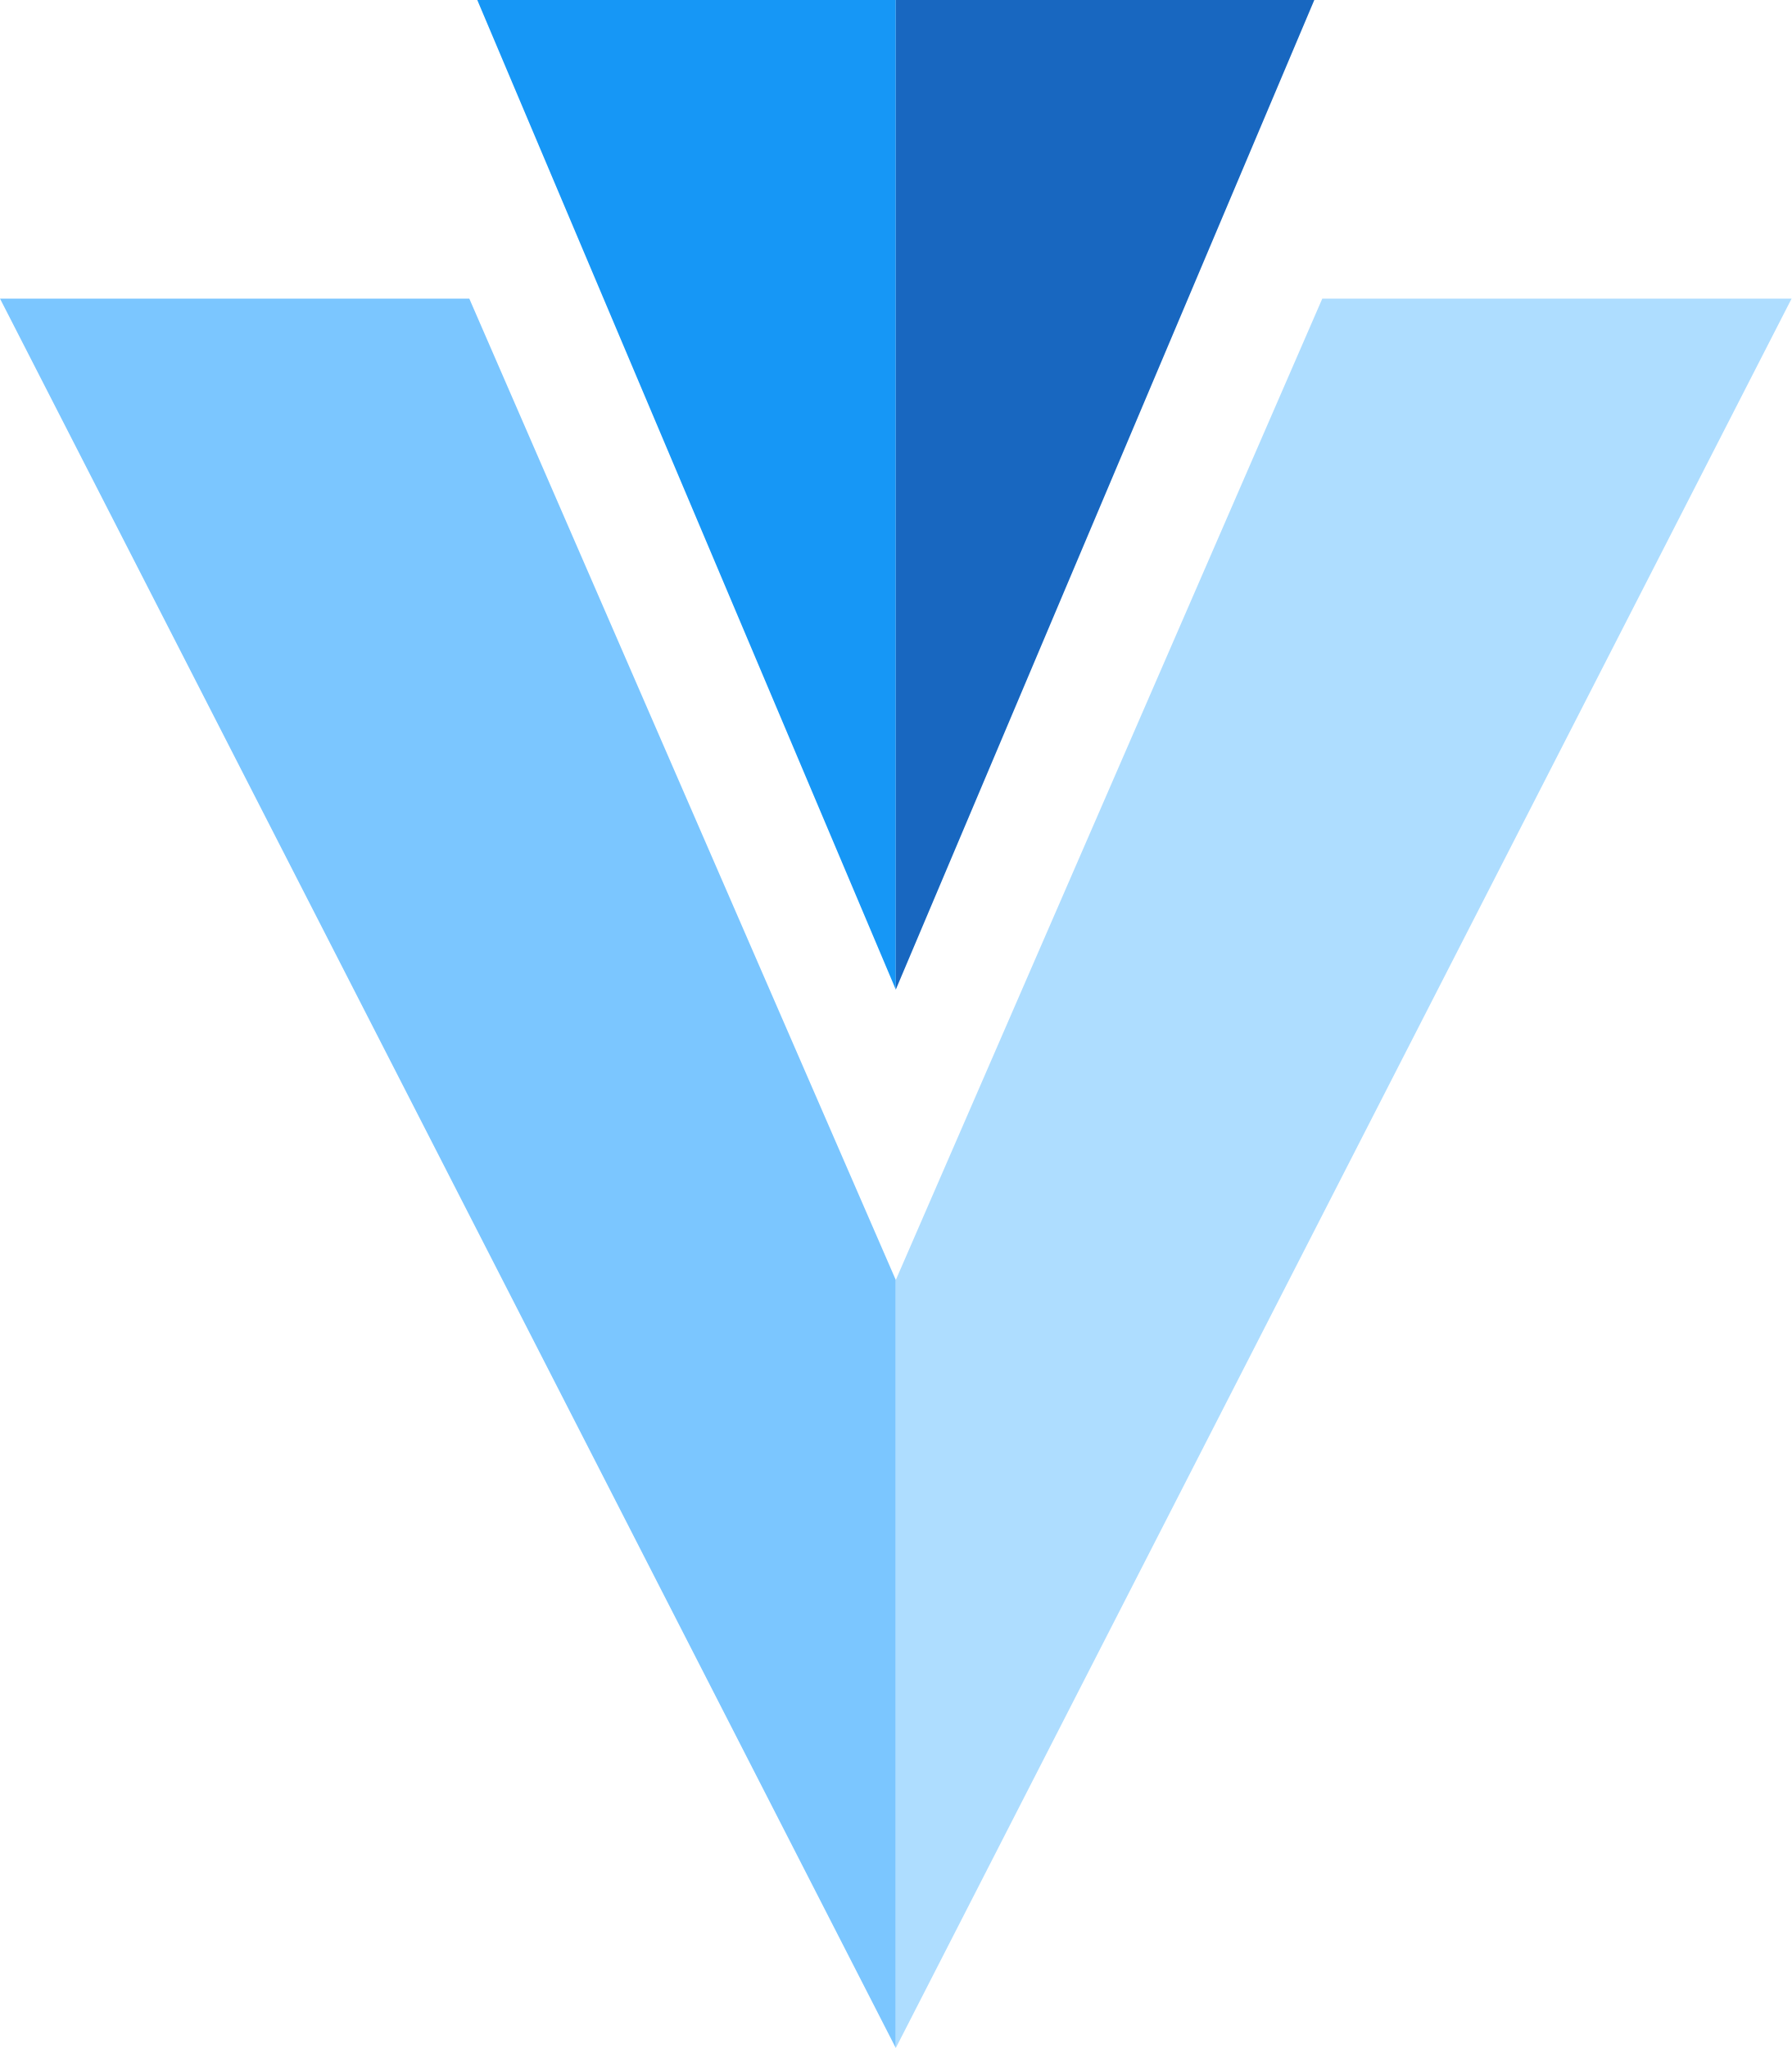
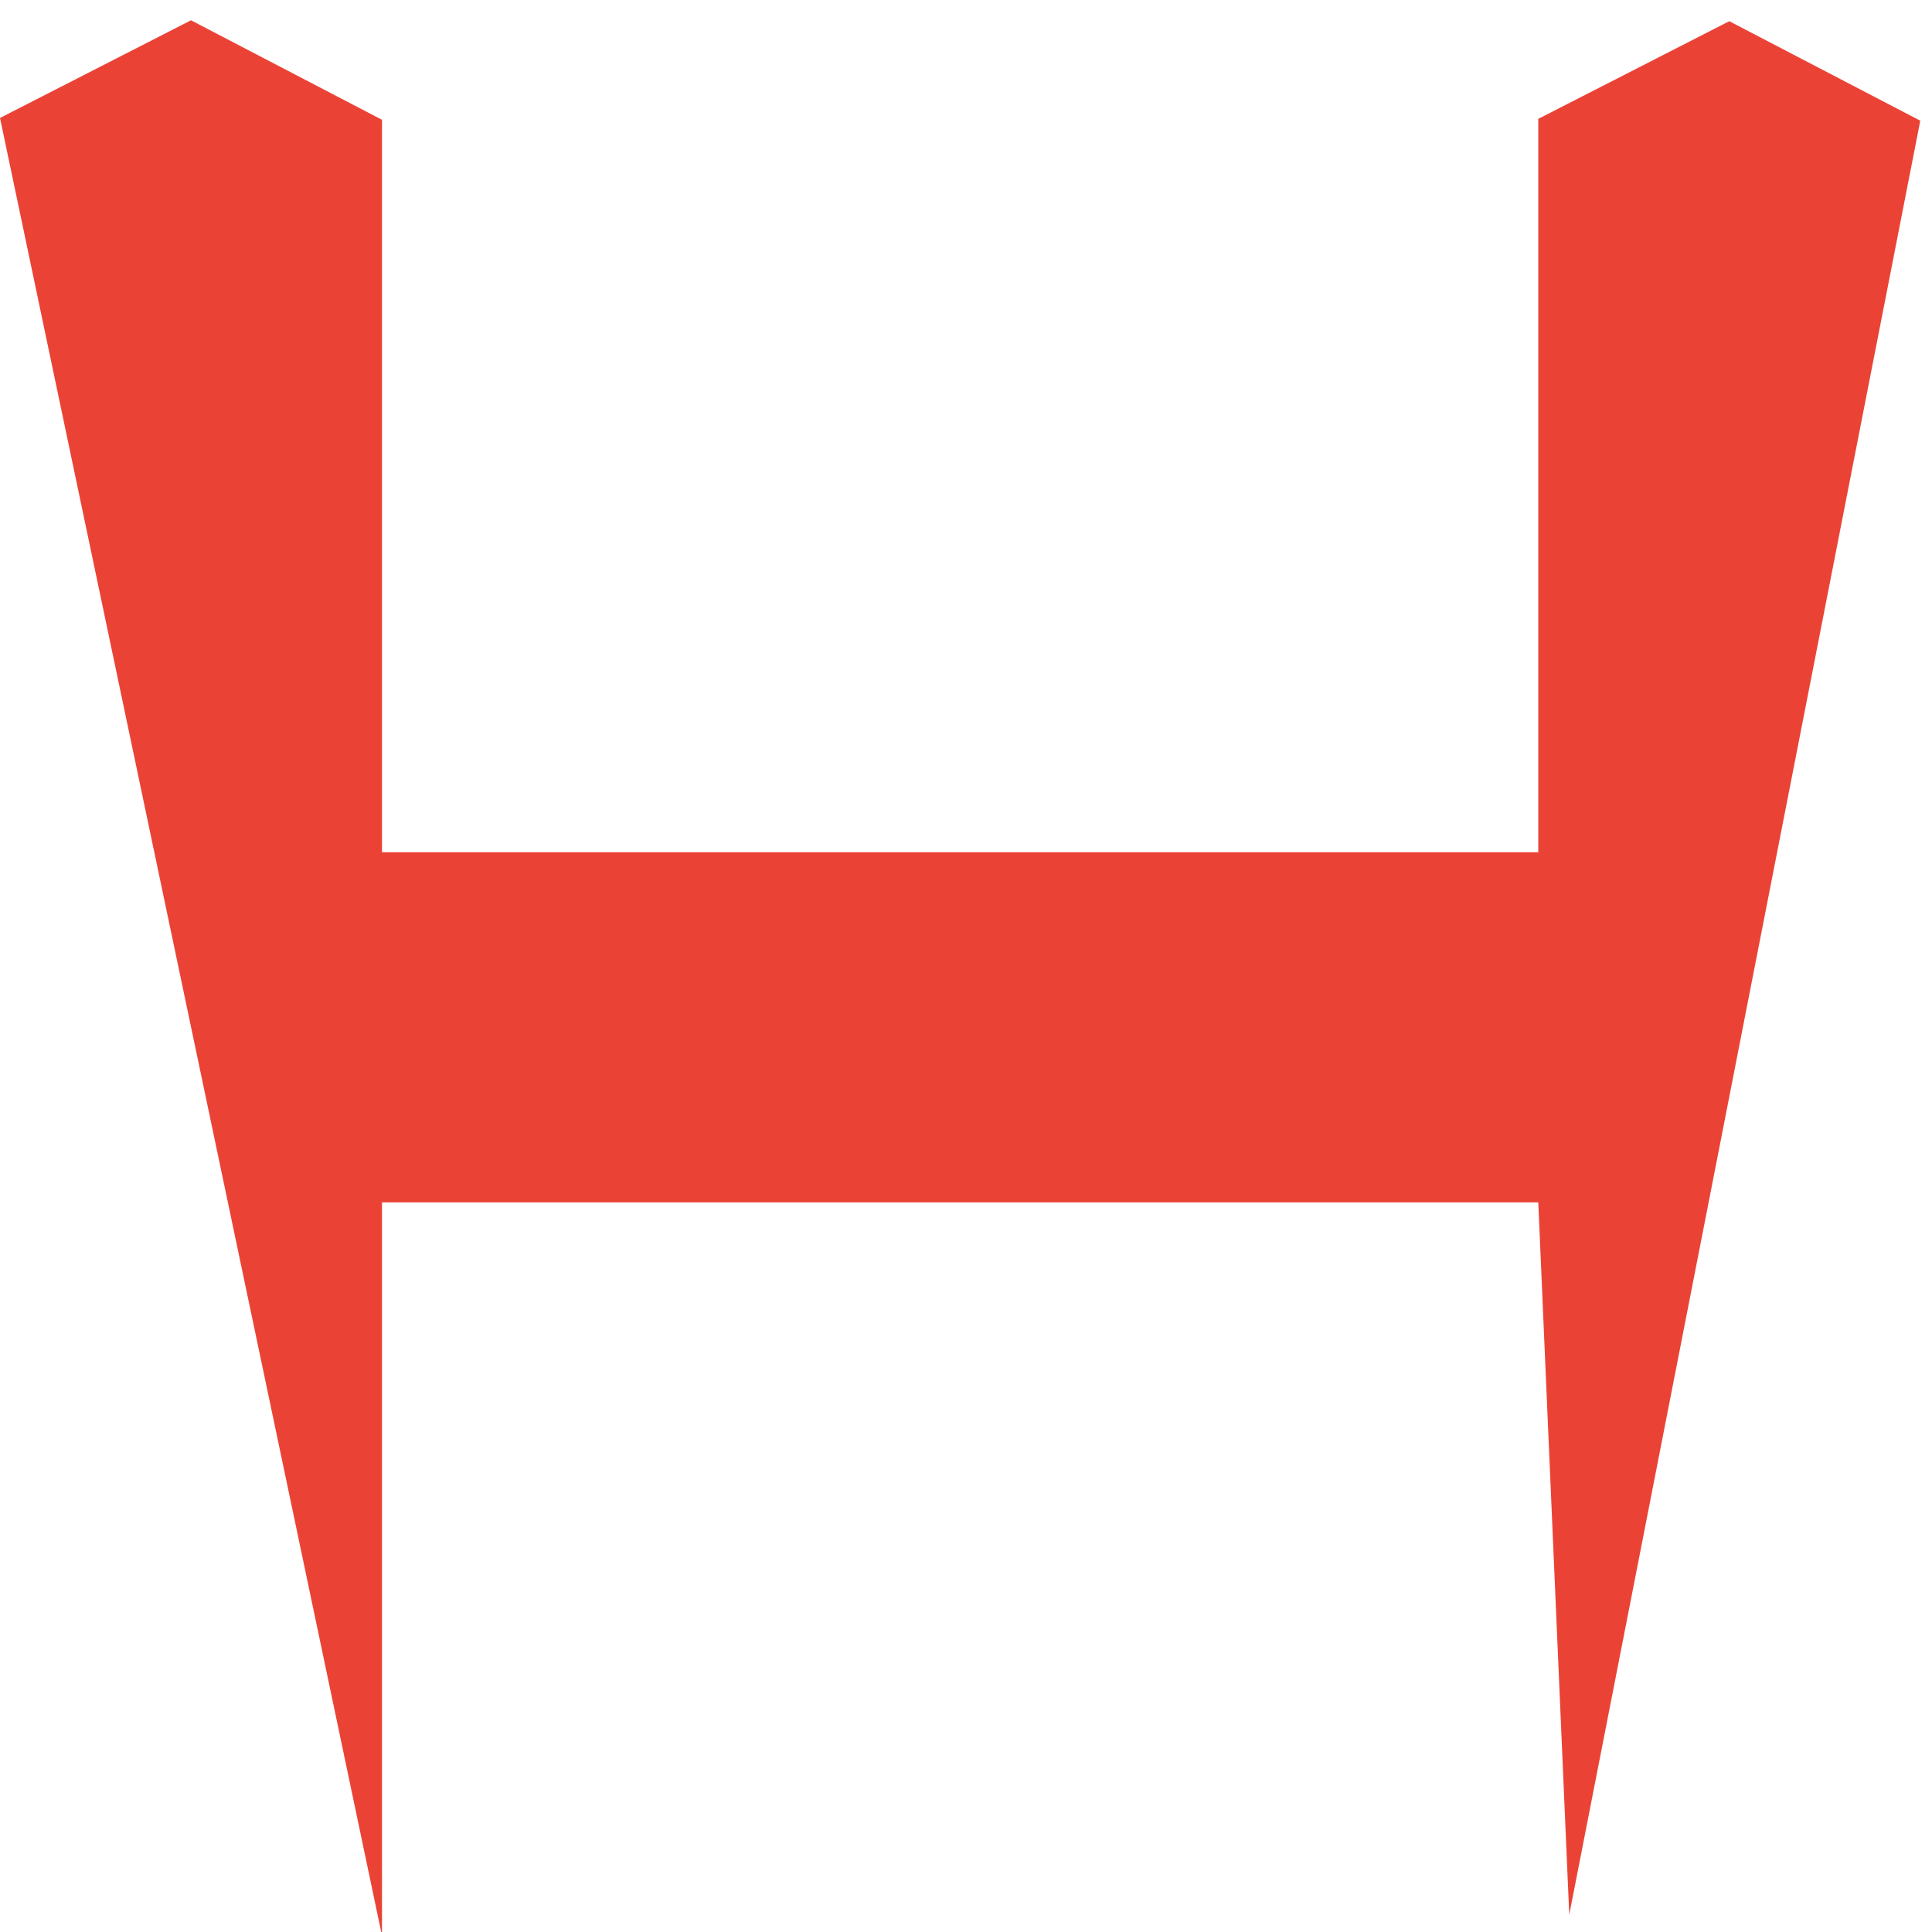
- <svg xmlns="http://www.w3.org/2000/svg" id="Layer_1" data-name="Layer 1" viewBox="0 0 87.5 100">
-   <defs>
-     <style>.cls-1{fill:#1697f6;}.cls-2{fill:#7bc6ff;}.cls-3{fill:#1867c0;}.cls-4{fill:#aeddff;}</style>
-   </defs>
-   <polyline class="cls-1" points="43.75 0 23.31 0 43.75 48.32" />
-   <polygon class="cls-2" points="43.75 62.5 43.75 100 0 14.58 22.92 14.58 43.75 62.5" />
-   <polyline class="cls-3" points="43.75 0 64.19 0 43.75 48.32" />
-   <polygon class="cls-4" points="64.58 14.58 87.5 14.58 43.75 100 43.75 62.5 64.58 14.58" />
+ <svg xmlns="http://www.w3.org/2000/svg" width="100" height="100" preserveAspectRatio="xMinYMin slice" overflow="visible" class="w-6 h-6 fill-current">
+   <g>
+     <rect y="-1" x="-1" width="202" height="202" id="canvas_background" fill="none" />
+   </g>
+   <g>
+     <g stroke="null" id="svg_2">
+       <path stroke="null" id="svg_1" d="m81.224,99.099l-1.603,-36.864l-59.849,0l0,37.961l-19.772,-94.091l9.886,-5.055l9.886,5.15l0,37.913l59.849,0l0,-37.961l9.886,-5.055l9.886,5.15l-18.168,92.851l0,0l0,0z" fill="#ea4336" stroke-width="0" stroke-dasharray="2,2" />
+     </g>
+   </g>
</svg>
